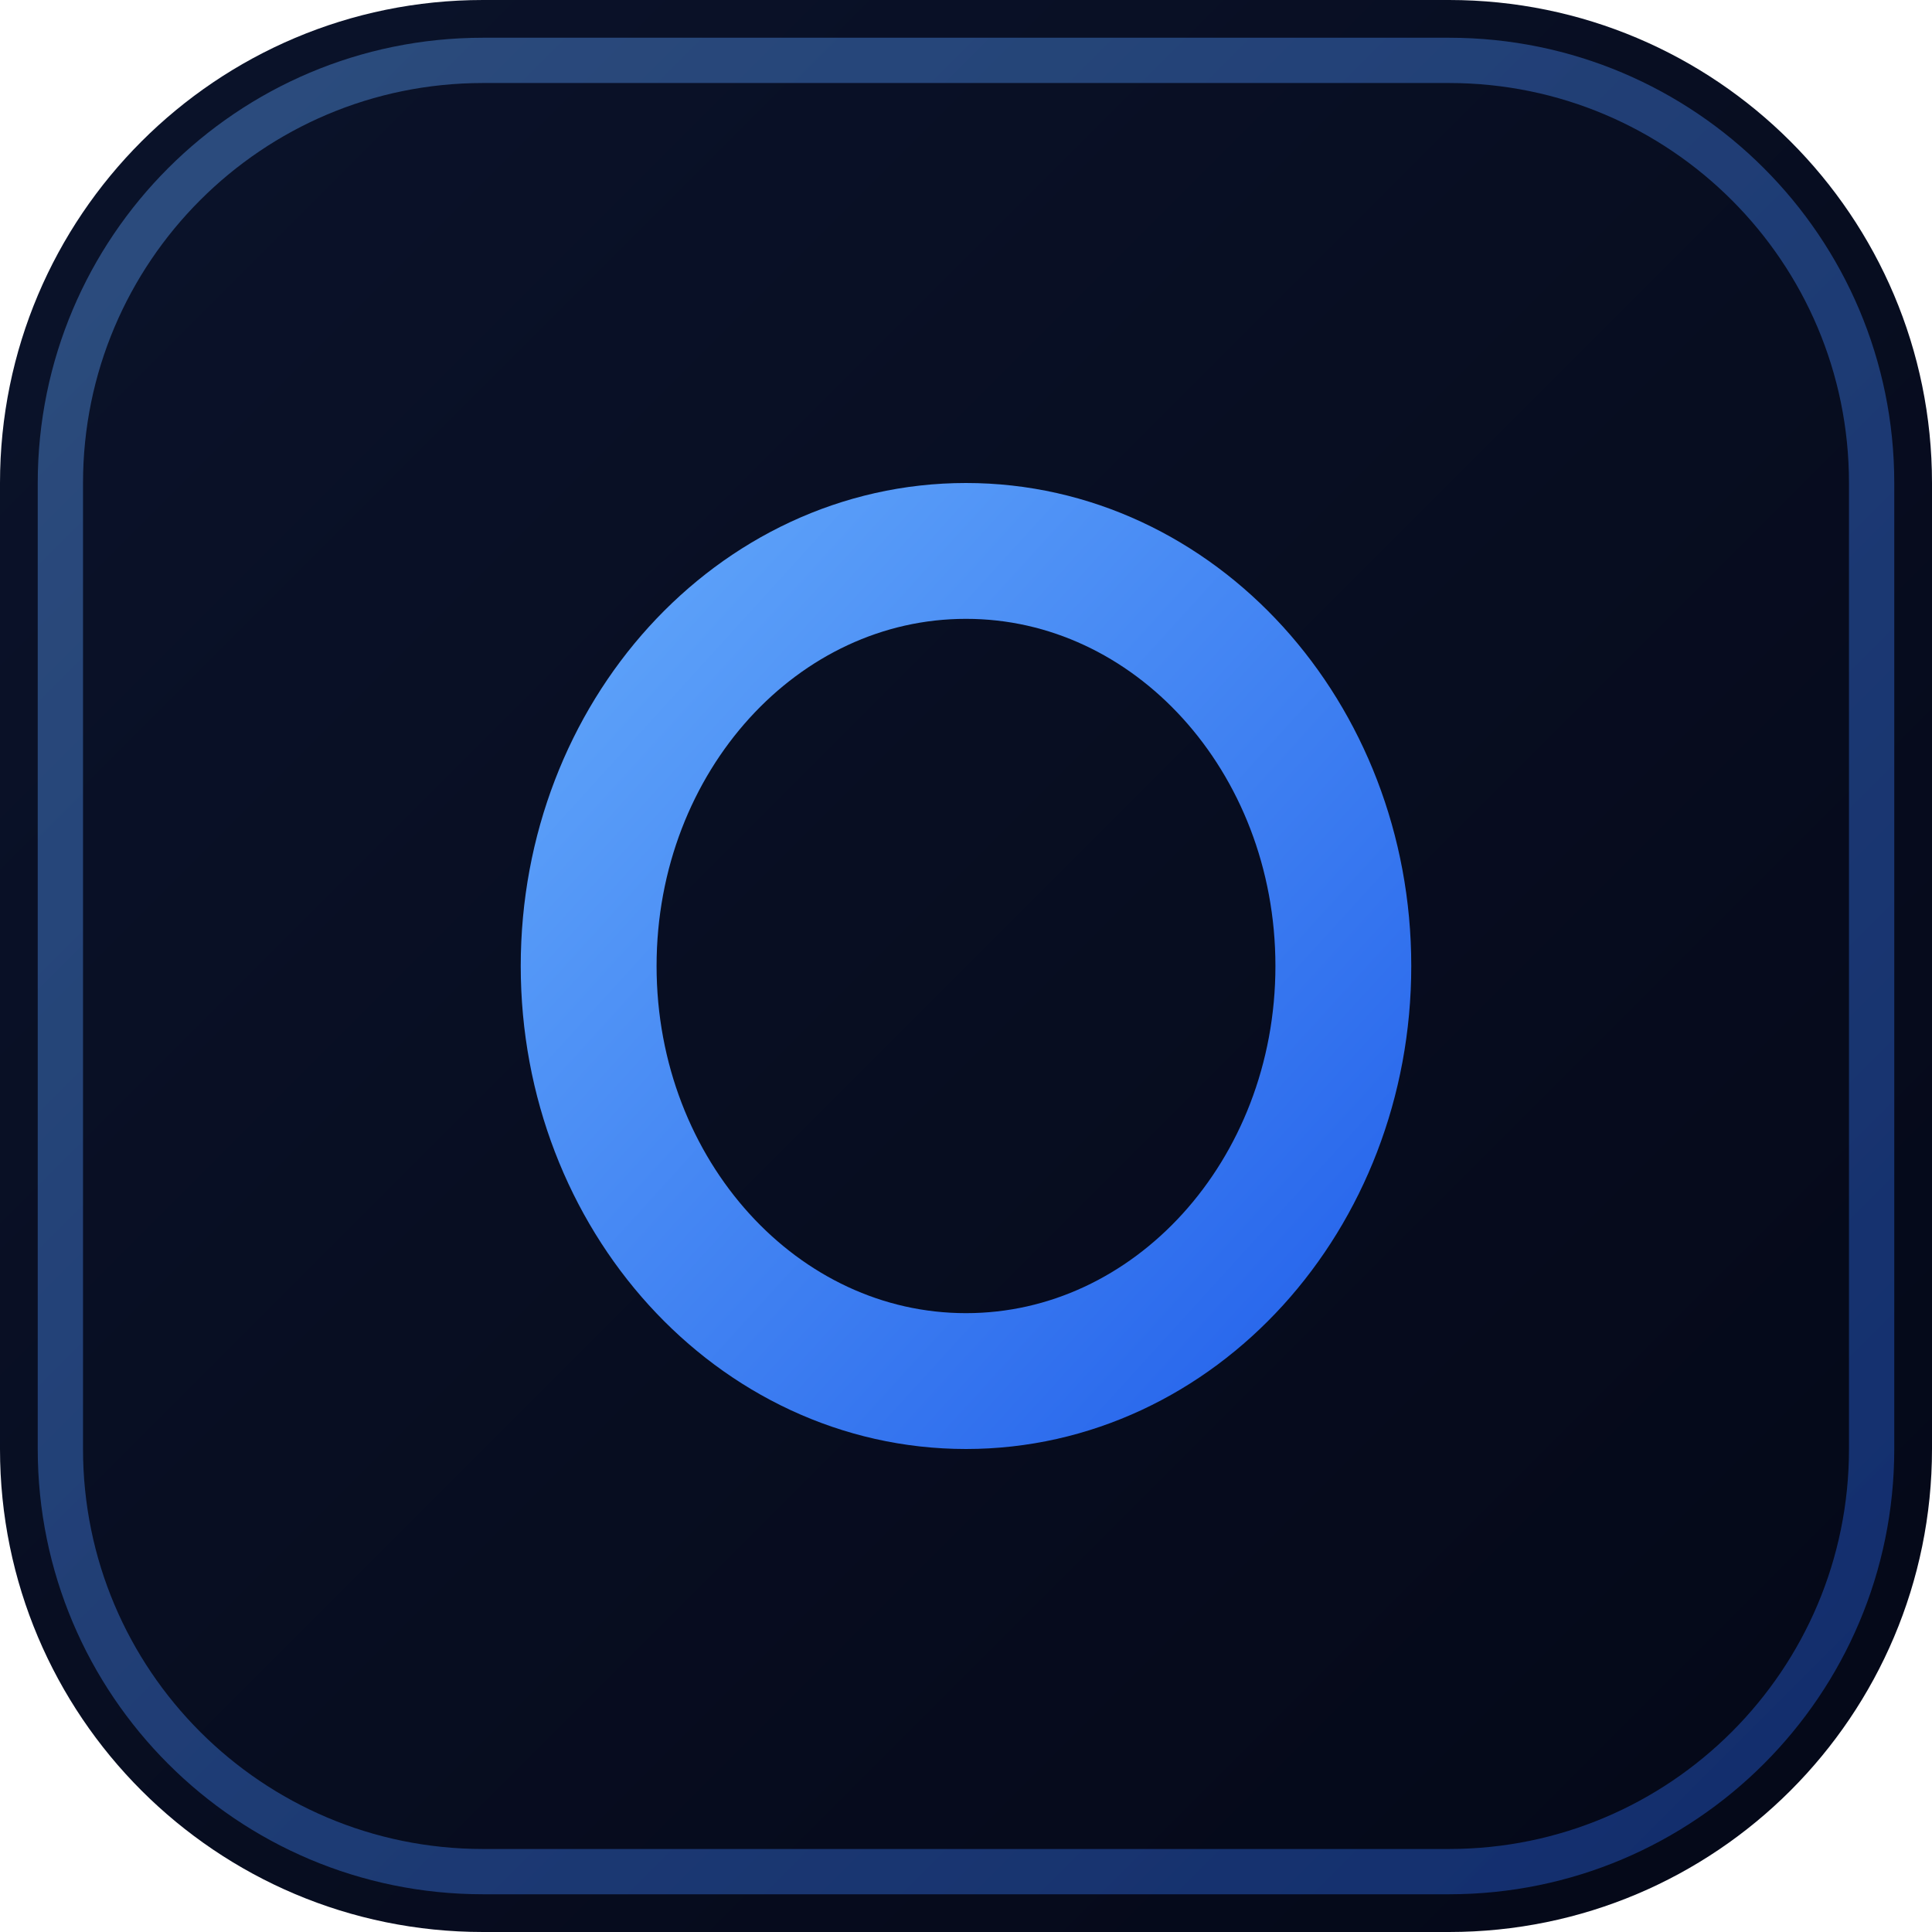
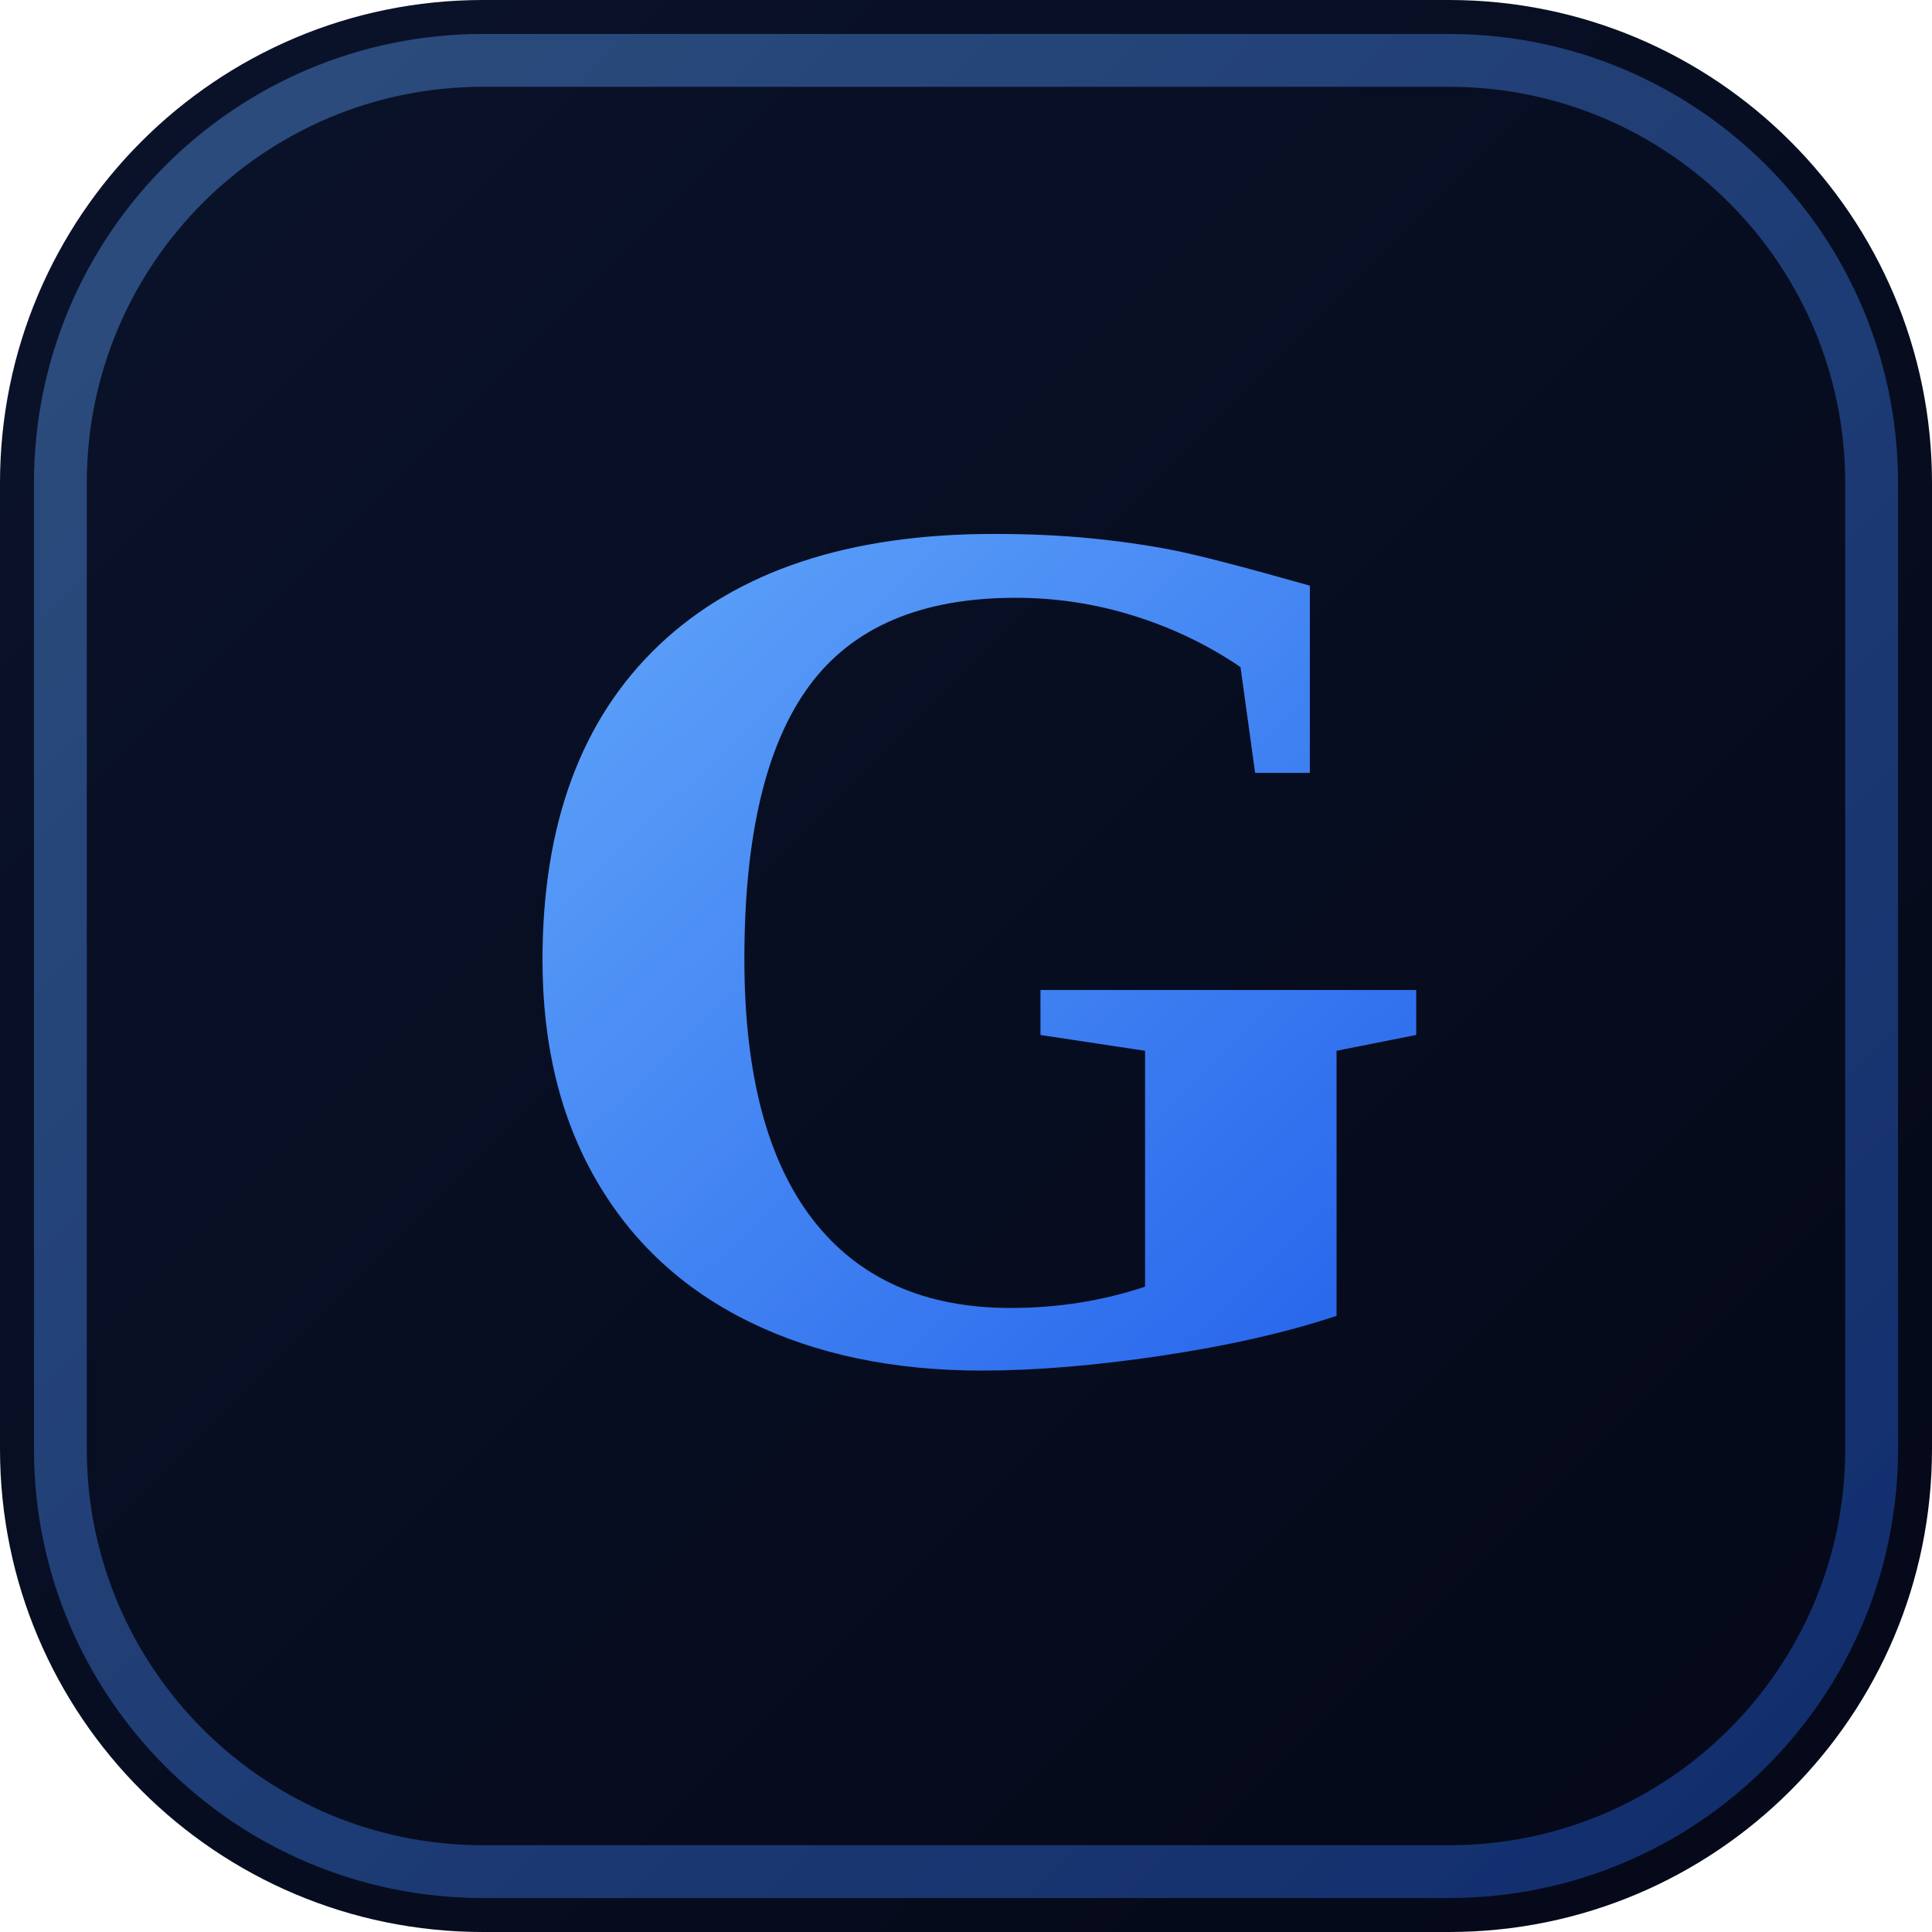
<svg xmlns="http://www.w3.org/2000/svg" viewBox="0 0 512 512" width="100%" height="100%">
  <defs>
    <linearGradient id="bgGrad" x1="0%" y1="0%" x2="100%" y2="100%">
      <stop offset="0%" stop-color="#0b132b" />
      <stop offset="100%" stop-color="#040817" />
    </linearGradient>
    <linearGradient id="blueGrad" x1="0%" y1="0%" x2="100%" y2="100%">
      <stop offset="0%" stop-color="#60a5fa" />
      <stop offset="100%" stop-color="#2563eb" />
    </linearGradient>
  </defs>
  <rect width="512" height="512" rx="128" fill="url(#bgGrad)" />
-   <rect x="16" y="16" width="480" height="480" rx="112" fill="none" stroke="url(#blueGrad)" stroke-width="12" stroke-opacity="0.4" />
-   <line x1="256" y1="96" x2="256" y2="416" stroke="url(#blueGrad)" stroke-width="36" stroke-linecap="round" />
-   <ellipse cx="256" cy="256" rx="100" ry="110" fill="none" stroke="url(#blueGrad)" stroke-width="36" />
+   <rect x="16" y="16" width="480" height="480" rx="112" fill="none" stroke="url(#blueGrad)" stroke-width="14" stroke-opacity="0.4" />
+   <text x="256" y="360" font-family="'Fraunces', 'Georgia', 'Times New Roman', serif" font-size="330" font-weight="900" text-anchor="middle" fill="url(#blueGrad)">G</text>
</svg>
